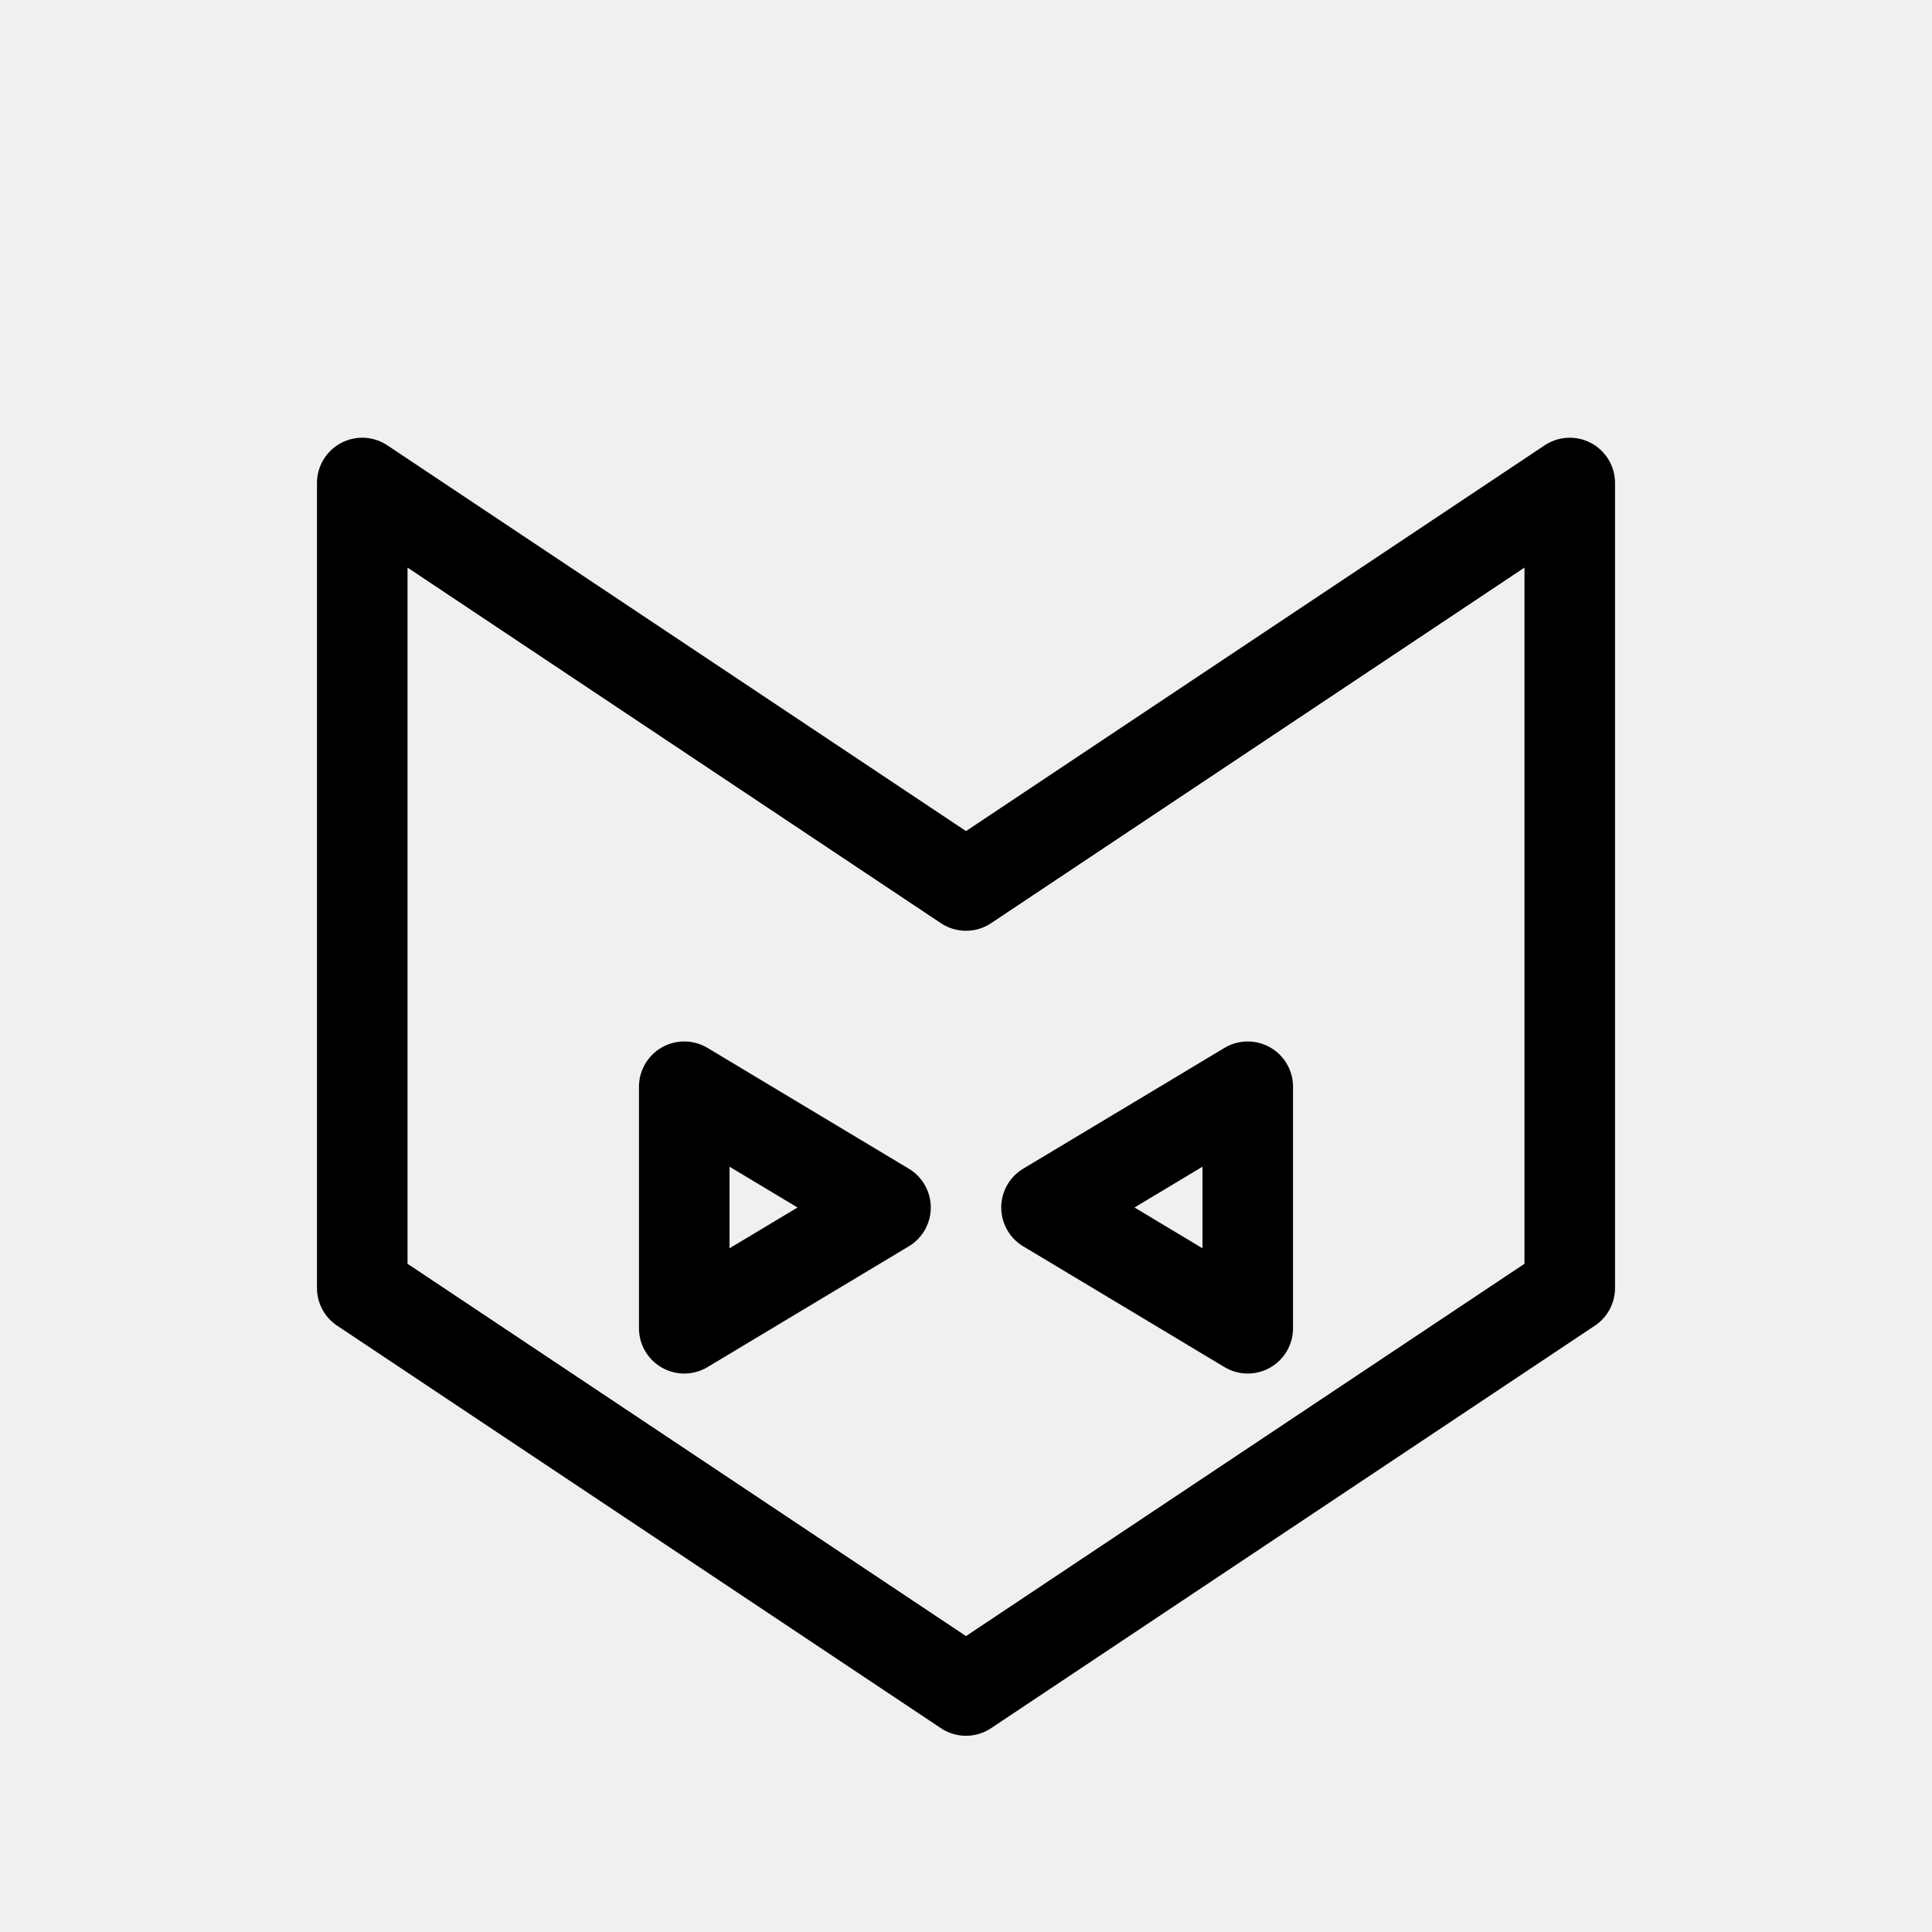
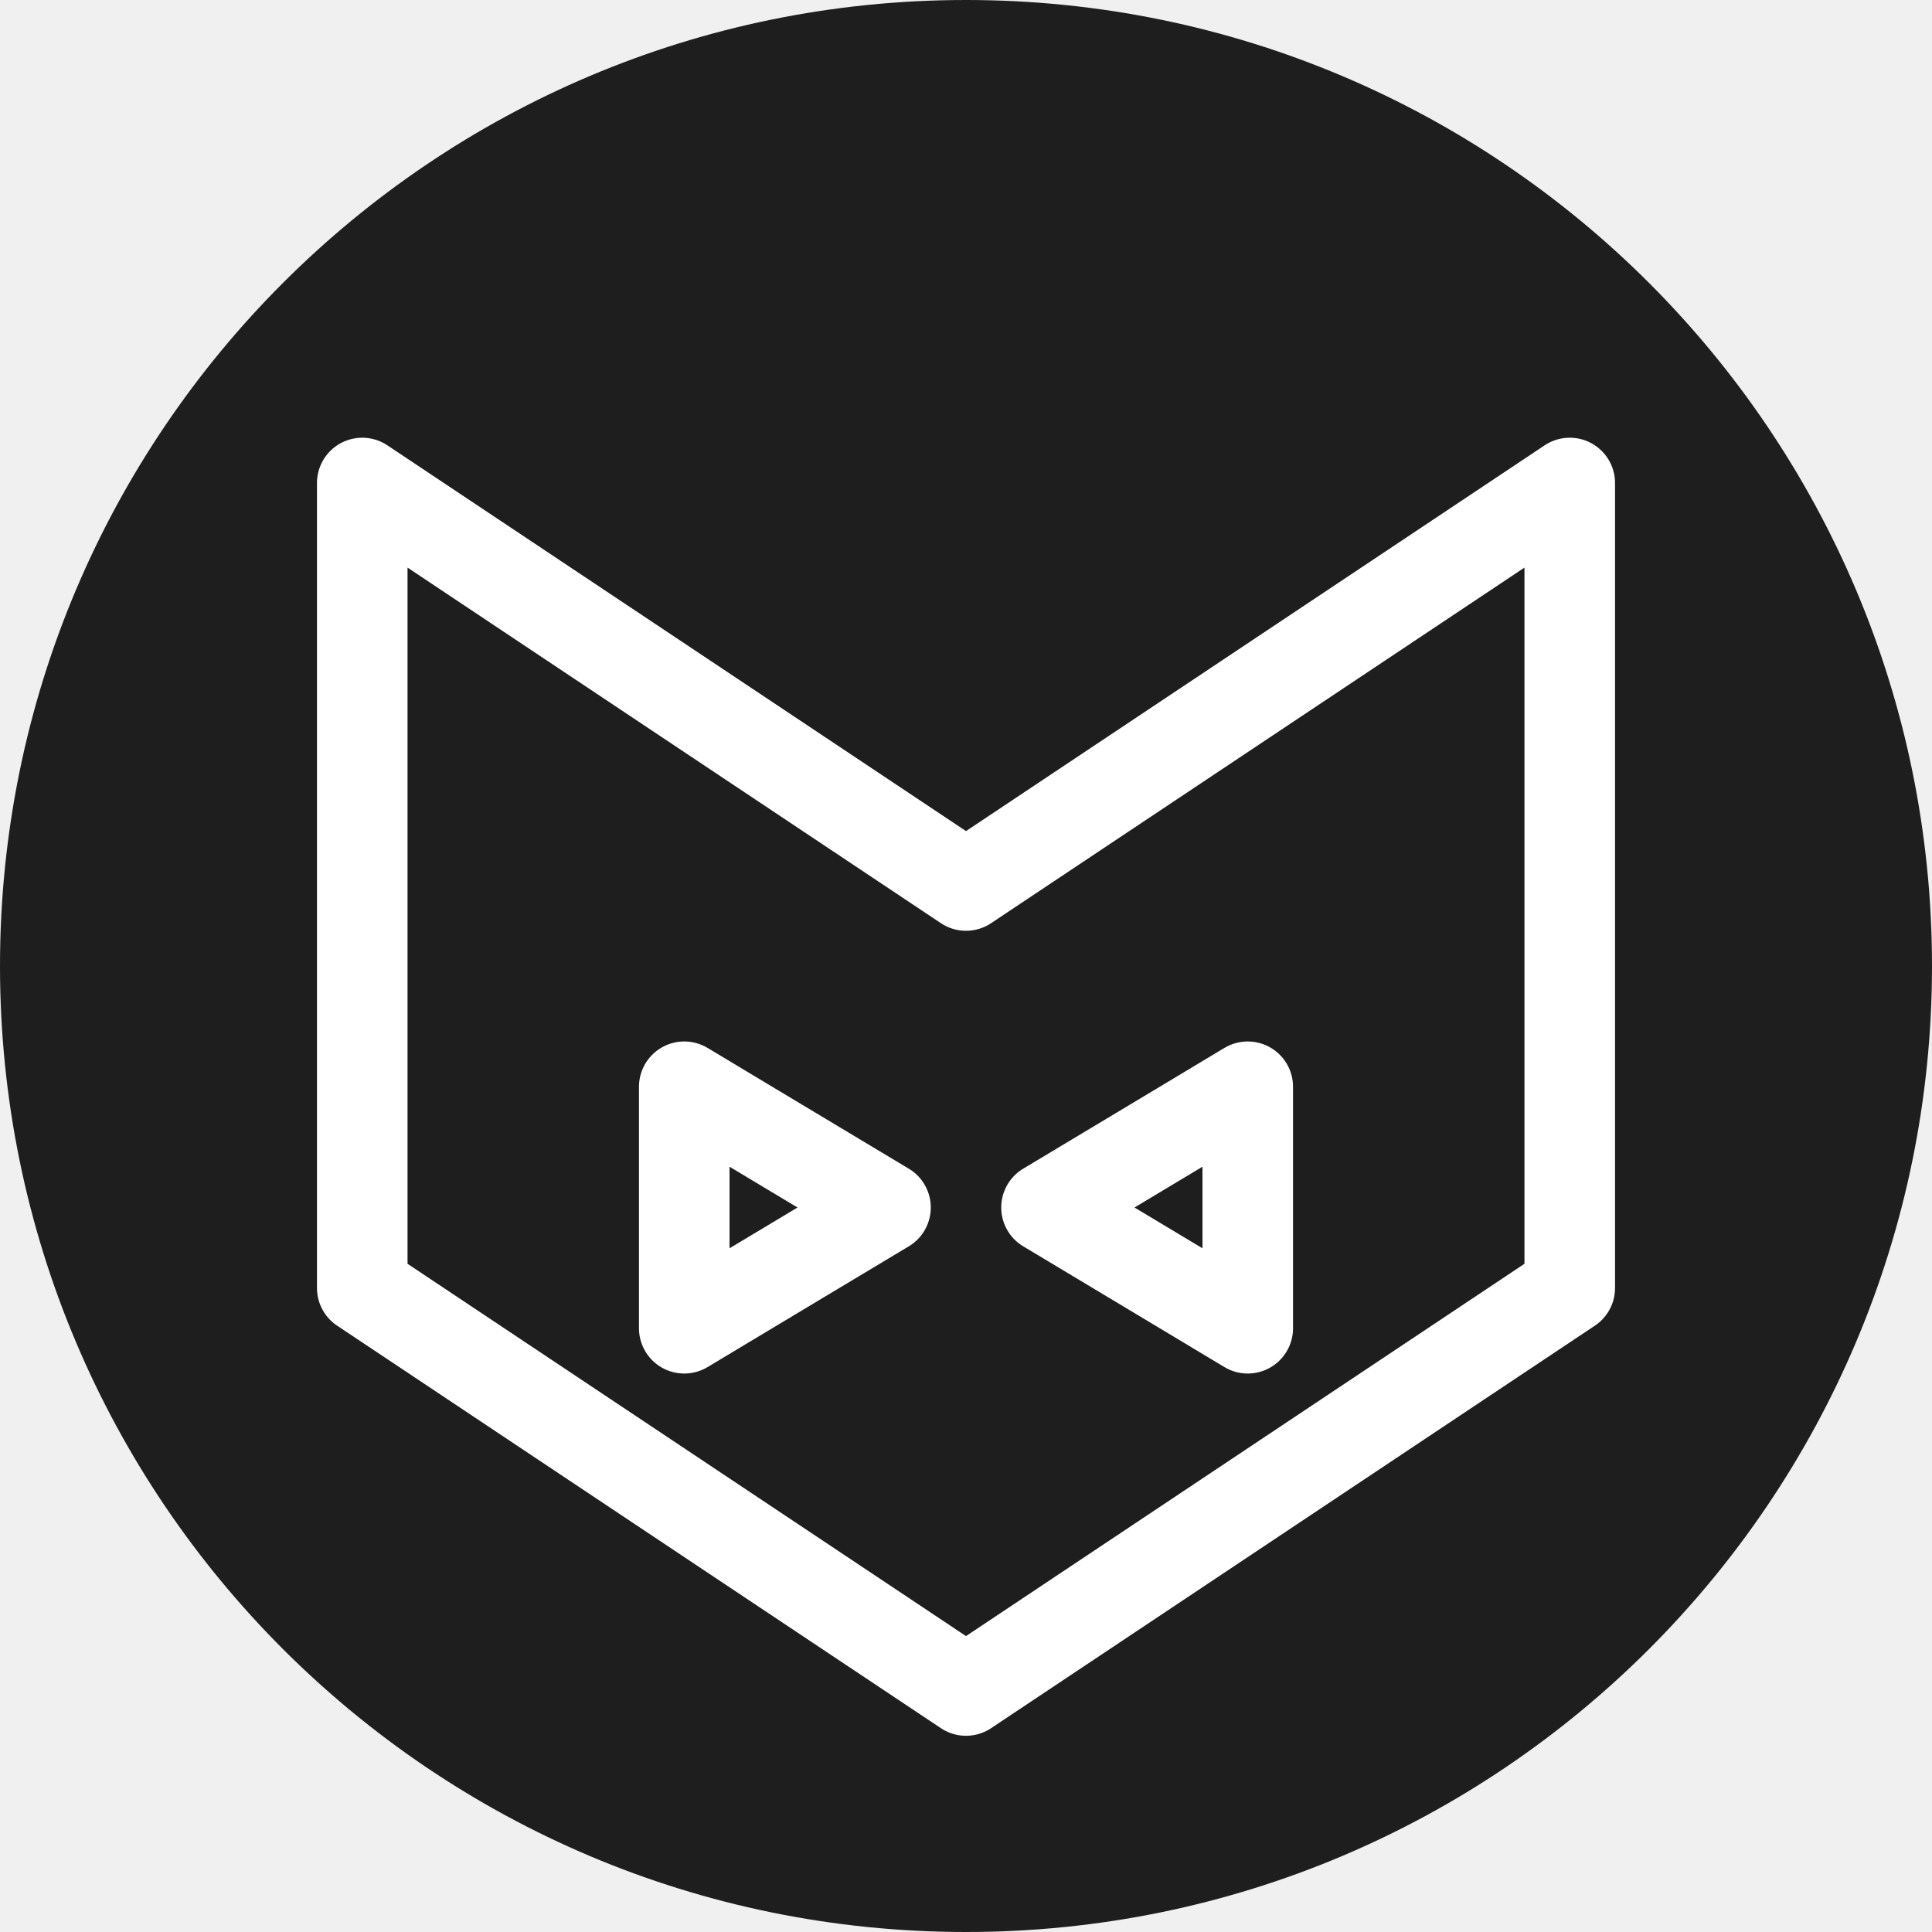
<svg xmlns="http://www.w3.org/2000/svg" width="256" height="256" viewBox="0 0 256 256" fill="none">
-   <path d="M128 224L48 170.667V64L128 117.333L208 64V170.667L128 224Z" stroke="currentColor" stroke-width="12" stroke-linejoin="round" />
-   <path d="M117.333 160L90.667 144V176L117.333 160Z" stroke="currentColor" stroke-width="12" stroke-linejoin="round" />
-   <path d="M165.333 144L138.667 160L165.333 176V144Z" stroke="currentColor" stroke-width="12" stroke-linejoin="round" />
+   <circle cx="128" cy="128" r="128" fill="#1E1E1E" />
+   <path d="M128 224L48 170.667V64L128 117.333L208 64V170.667L128 224Z" stroke="white" stroke-width="12" stroke-linejoin="round" />
+   <path d="M117.333 160L90.667 144V176L117.333 160Z" stroke="white" stroke-width="12" stroke-linejoin="round" />
+   <path d="M165.333 144L138.667 160L165.333 176V144Z" stroke="white" stroke-width="12" stroke-linejoin="round" />
</svg>
